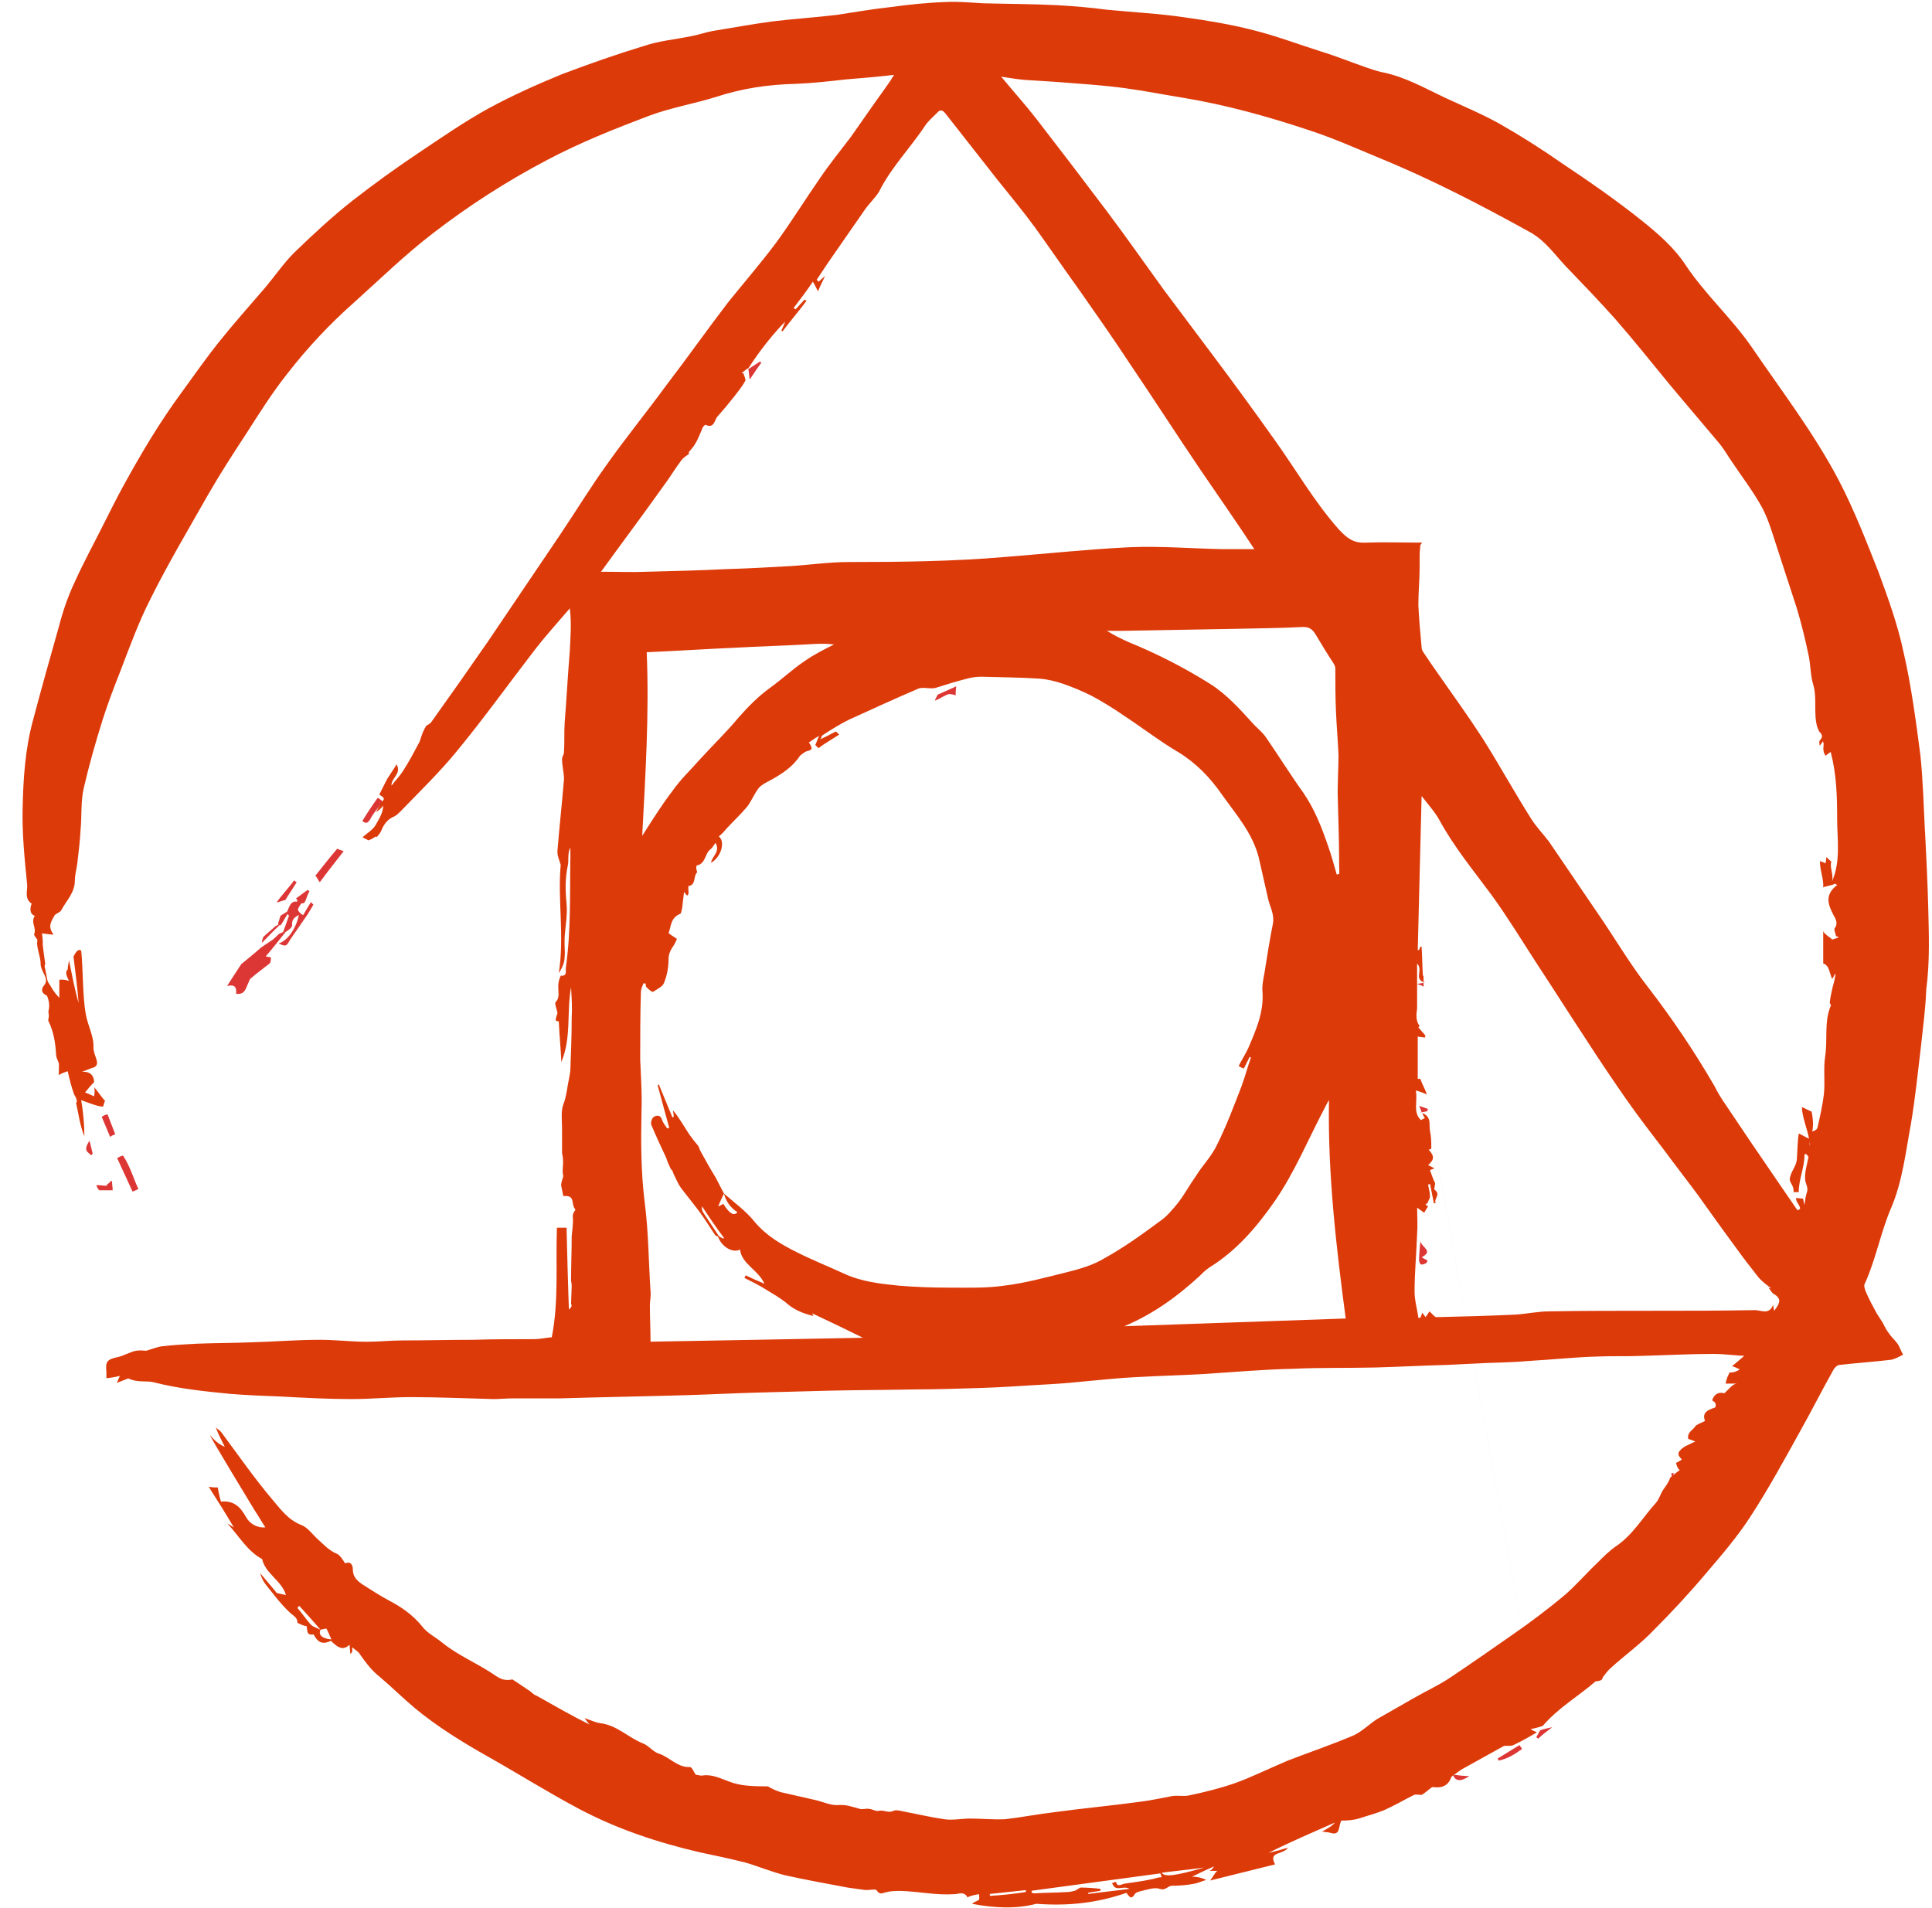
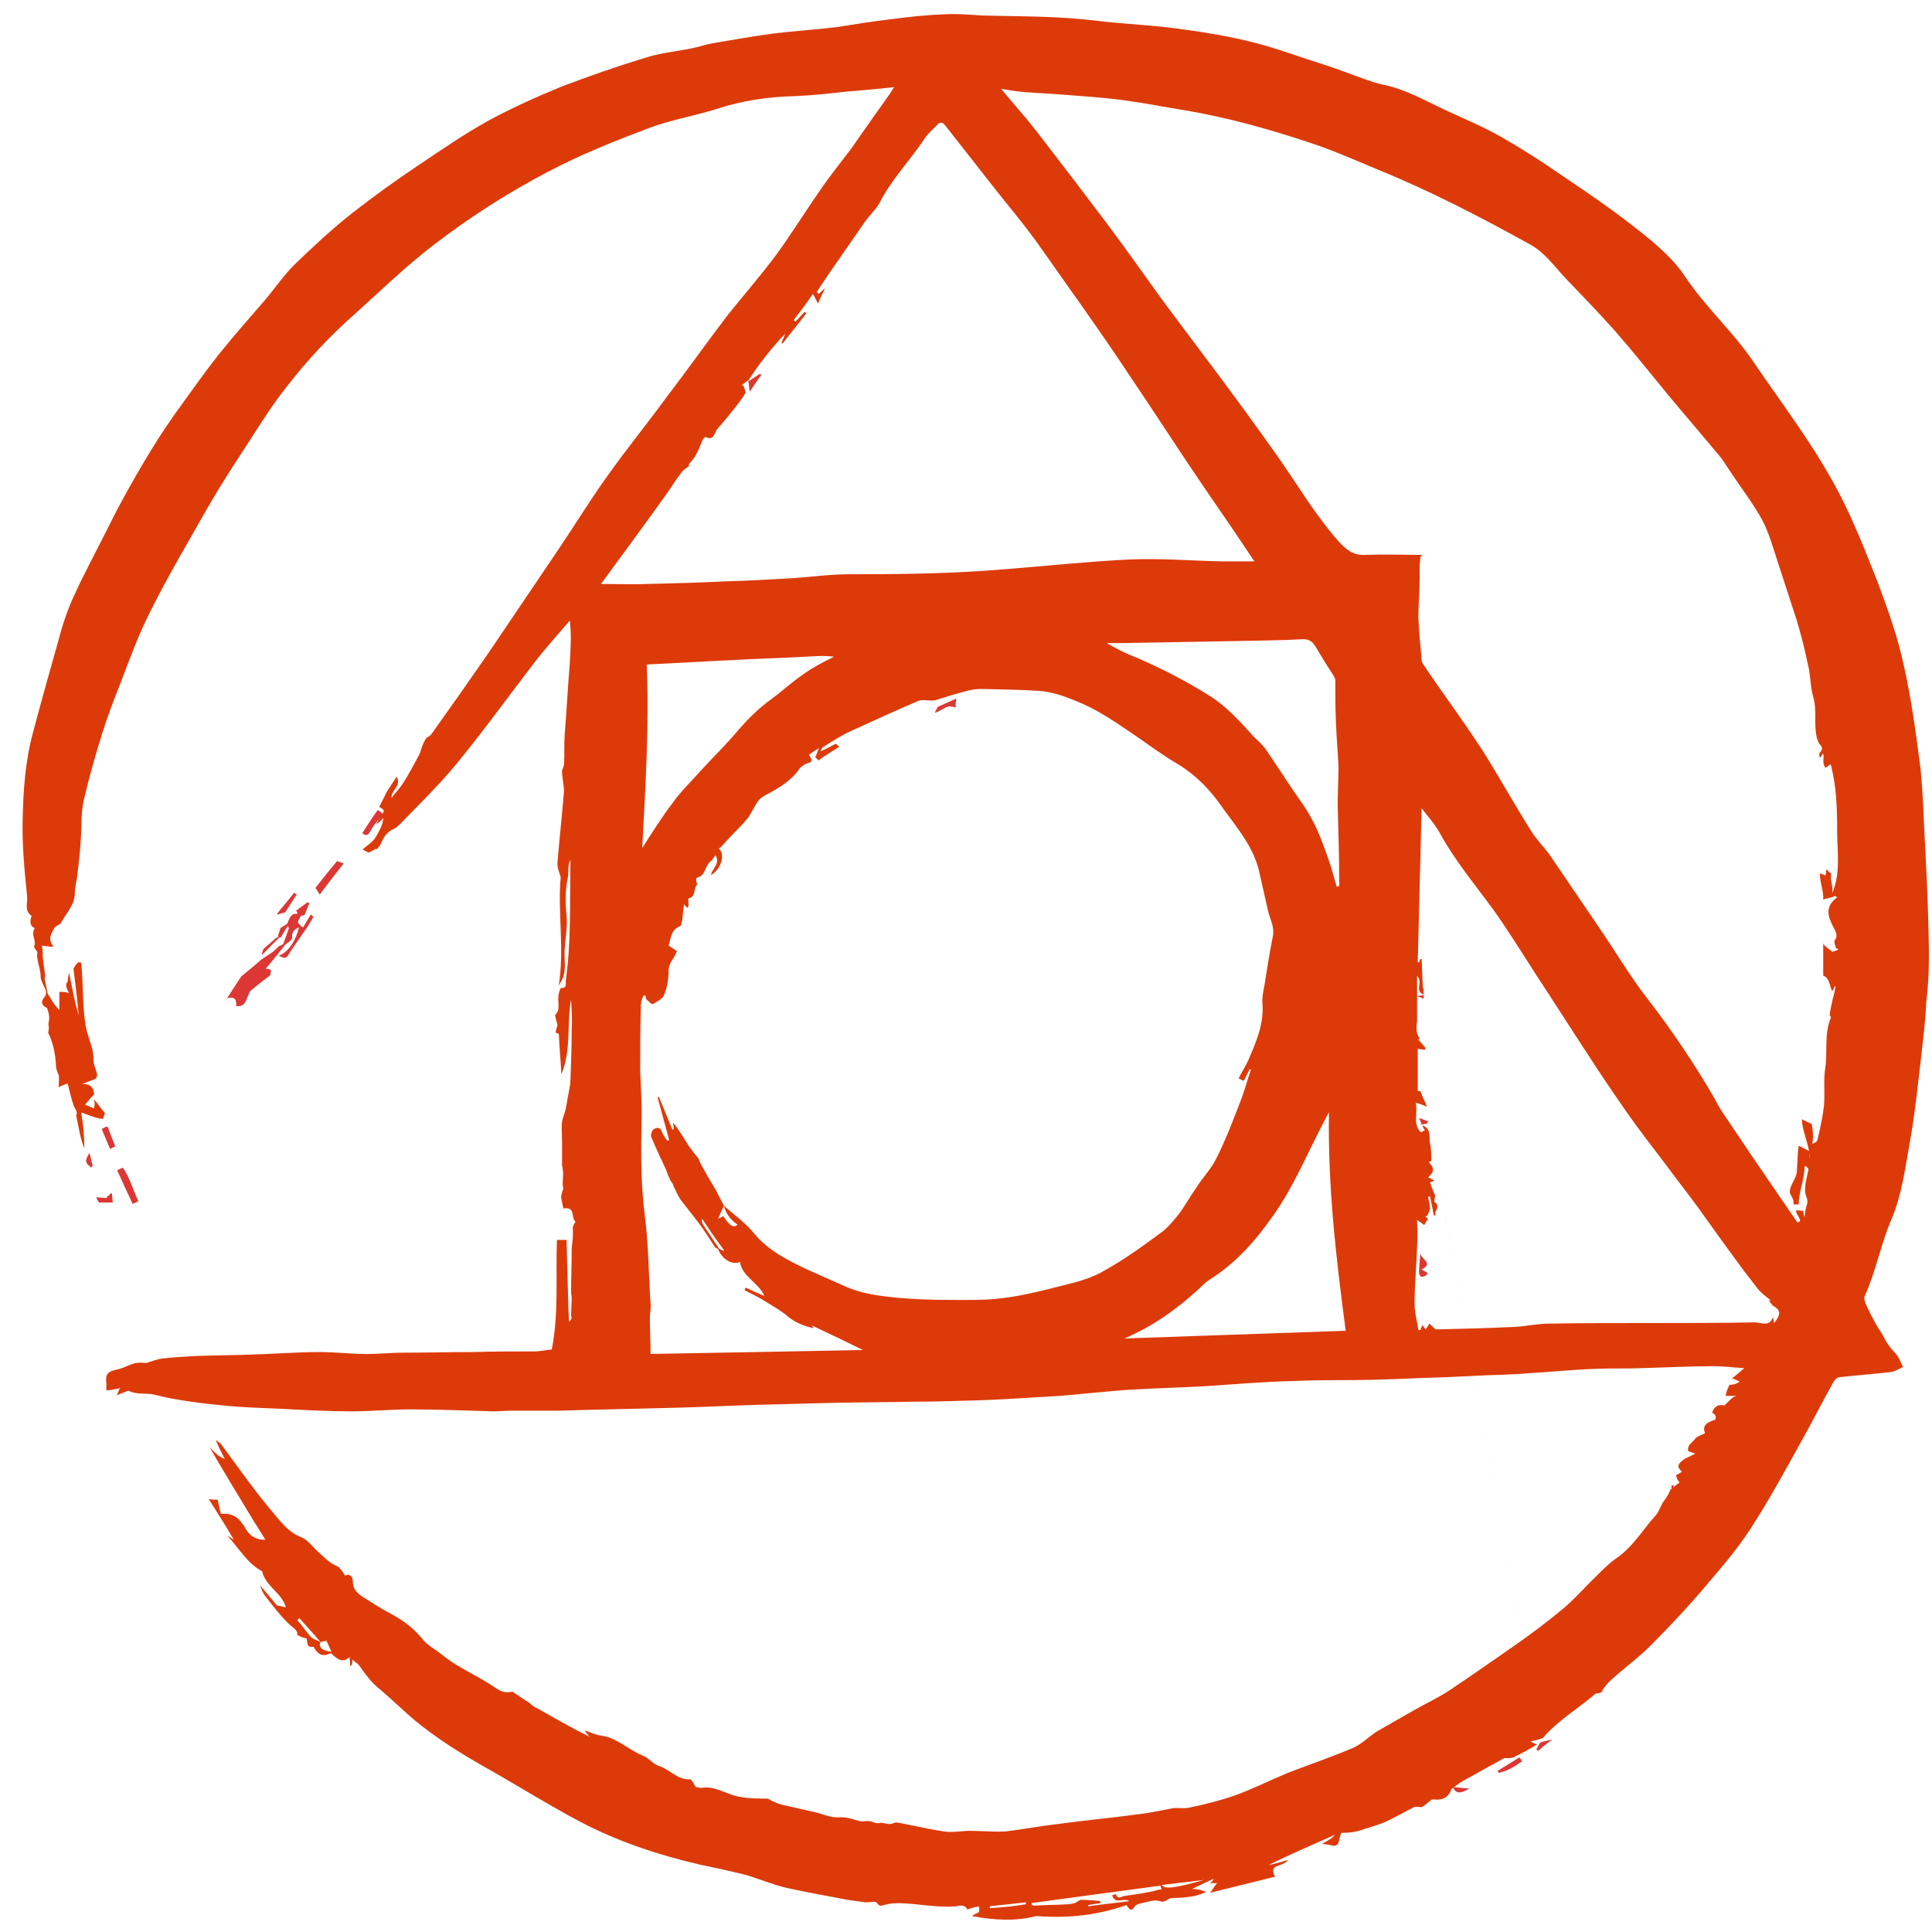
- <svg xmlns="http://www.w3.org/2000/svg" viewBox="0 0 79 78" class="icon-slider">
+ <svg xmlns="http://www.w3.org/2000/svg" viewBox="0 0 79 78" width="80" height="80">
  <g fill="none" fill-rule="evenodd">
    <path d="M15.447 32.623c.106.08.29.132.106.29-.132.184-.29.342-.395.553-.105.185-.184.237-.342.106.21-.343.42-.66.63-.95zM68.342 60.24c0 .078.026.13.026.21.053-.105.053-.158.08-.21h-.106zm0 .236v-.026.026zm-5.368 10.277l-4.58-25.402c-.078-.025-.183-.077-.368-.13.053.105.08.184.106.263.13-.026.184-.026.236-.052 0-.026 0-.052.027-.08l4.58 25.404zm-4.737-31.12c-.026.078-.026.158-.026.237 0-.08 0-.16.028-.238zm.026.526c-.026 0-.026 0-.052-.028v.026c.028.026.028.026.054 0zm-.052.21v-.185c-.077.026-.156.026-.262.053.132.05.264.078.264.13z" fill="#DD3735" />
    <path d="M78.71 33.967c-.052-1.028-.078-2.056-.184-3.083-.184-1.397-.368-2.82-.684-4.19-.237-1.133-.63-2.214-1.026-3.294-.5-1.265-1-2.556-1.632-3.768-1.026-1.95-2.368-3.69-3.605-5.508-.818-1.16-1.87-2.108-2.66-3.294-.447-.685-1.105-1.264-1.763-1.79-1.053-.845-2.158-1.61-3.263-2.347a32.525 32.525 0 0 0-2.58-1.634c-.71-.397-1.473-.713-2.21-1.056-.842-.395-1.658-.87-2.605-1.054-.238-.05-.448-.13-.685-.21-.605-.21-1.184-.447-1.79-.632-.92-.29-1.815-.632-2.763-.87C50.342 1 49.394.843 48.446.71 47.394.555 46.316.5 45.262.397a26.83 26.83 0 0 0-2.026-.184c-1-.052-2.026-.052-3.026-.078-.5-.027-1.026-.08-1.526-.053-.763.026-1.526.105-2.29.21-.736.08-1.473.21-2.183.317-.867.105-1.735.158-2.604.264-.816.106-1.658.264-2.473.396-.29.053-.58.158-.87.21-.63.132-1.288.185-1.92.396-1.13.344-2.263.74-3.368 1.16-1.027.422-2.027.87-3 1.397-1 .552-1.948 1.21-2.895 1.844a45.325 45.325 0 0 0-2.66 1.923c-.84.66-1.63 1.397-2.394 2.135-.42.42-.763.922-1.158 1.396-.657.765-1.315 1.502-1.947 2.293-.524.66-1 1.344-1.5 2.03-.893 1.21-1.656 2.502-2.366 3.794-.29.527-.553 1.054-.816 1.58-.395.79-.816 1.555-1.184 2.372-.264.554-.474 1.16-.632 1.766-.367 1.292-.736 2.61-1.078 3.9-.316 1.16-.395 2.372-.42 3.558-.027 1.054.078 2.082.183 3.136.027.264-.13.58.184.79-.105.29-.026.45.13.5-.182.29.08.476-.024.74-.027.052.08.157.13.236 0 .08-.025.185 0 .264.028.237.133.474.133.738 0 .184.157.395.21.58.026.078 0 .21-.053.263-.158.184-.132.342.105.448.133.342.08.5.054.66.052.236-.027.315 0 .368.21.422.29.896.315 1.37 0 .106.053.212.106.343.026 0 0 .5 0 .5.13-.078.237-.104.368-.157.08.342.158.66.263.95.132.21.132.314.08.34.105.474.157.922.34 1.37 0-.5-.05-1-.13-1.475.368.132.684.263.895.263.027-.08.053-.184.08-.237-.158-.157-.29-.394-.448-.552.053.21 0 .29 0 .37-.105-.054-.237-.107-.368-.16.105-.13.21-.263.368-.42 0-.238-.13-.45-.5-.423.158-.052.316-.13.5-.184.29-.157-.026-.447-.026-.816.026-.447-.237-.895-.316-1.37-.132-.737-.105-1.844-.184-2.582-.158-.132-.29.21-.316.237.08.632.158 1.264.21 1.897-.157-.527-.263-1.107-.394-1.74-.027.185-.053.264-.053.37-.13.13-.026.29.053.474-.184-.08-.395-.052-.395-.052v.738c-.262-.264-.34-.474-.473-.66-.052-.21-.08-.42-.13-.63.05-.133 0-.212 0-.29a15.968 15.968 0 0 1-.08-.634c.026-.026-.026-.42-.026-.42.21.025.343.05.474.05-.263-.34-.08-.552.027-.763.053-.106.237-.13.29-.238.21-.395.553-.71.553-1.212 0-.237.08-.5.105-.738.053-.448.105-.896.13-1.344.054-.58 0-1.16.133-1.713.212-.92.475-1.843.764-2.766.21-.66.448-1.29.71-1.95.395-1.028.764-2.056 1.264-3.03.71-1.424 1.526-2.794 2.316-4.19.5-.87 1.026-1.687 1.58-2.53.525-.817 1.05-1.66 1.657-2.425a21.452 21.452 0 0 1 2.79-2.978c1.053-.948 2.053-1.923 3.184-2.793a31.984 31.984 0 0 1 4.682-3.006c1.343-.71 2.737-1.266 4.132-1.793.895-.342 1.868-.5 2.79-.79 1.052-.343 2.105-.5 3.21-.527.71-.027 1.395-.106 2.105-.185.632-.05 1.263-.104 1.948-.183-.08.105-.106.158-.132.21-.288.422-.604.844-.894 1.265-.237.343-.5.712-.737 1.054-.422.555-.87 1.108-1.264 1.688-.605.87-1.158 1.766-1.79 2.635-.63.843-1.315 1.634-1.973 2.45-.868 1.134-1.684 2.293-2.552 3.426-.79 1.08-1.63 2.11-2.394 3.19-.684.947-1.29 1.95-1.948 2.923-.973 1.45-1.947 2.872-2.92 4.322a271.928 271.928 0 0 1-2.316 3.294c-.053.08-.132.104-.21.157-.21.342-.21.527-.29.685-.21.395-.42.79-.658 1.16-.132.21-.316.394-.474.605-.026-.316.42-.474.21-.87-.13.212-.263.396-.394.607l-.316.63c.105.08.29.133.105.29-.08.133-.158.29-.237.423a.954.954 0 0 0 .29-.264c0 .29-.158.526-.29.763-.105.21-.368.37-.552.527.026.027.21.106.237.132.237-.08.316-.21.343-.132.08-.105.158-.184.184-.263.104-.264.262-.474.525-.58.106-.053.184-.132.263-.21.79-.818 1.606-1.608 2.316-2.478 1.106-1.345 2.106-2.74 3.16-4.11.446-.58.973-1.16 1.446-1.714.078.606.026 1.185 0 1.74-.08.974-.132 1.95-.21 2.95-.027.395 0 .79-.027 1.186 0 .105-.08.184-.08.29 0 .263.08.553.08.817-.08.975-.186 1.923-.265 2.898-.027.21.078.422.13.607-.13 1.422.16 2.925-.078 4.427.184-.29.237-.474.237-.658.025-.158 0-.316 0-.5v-.264c.025-.475.13-.975.078-1.45-.053-.527-.053-1.027.053-1.528.053-.21-.026-.474.106-.738v.395c-.026 1.5.027 3.003-.183 4.505-.027.132.08.37-.21.343-.238.474.052.817-.21 1.08-.054.053.05.29.077.448-.106.317-.106.317.052.343.026.58.08 1.106.105 1.66.42-1 .21-2.03.396-3.058.026.422.053.844.026 1.29 0 .687-.026 1.345-.052 2.03 0 .132-.027.264-.053.396-.08.37-.105.738-.237 1.08-.105.264-.052.66-.052.975v1.003c.105.448-.027.685.052.948-.08.265-.105.344-.08.423l.08.395c.527-.053.29.343.5.553-.158.212-.105.29-.105.397 0 .237-.025.448-.052.685 0 .606-.026 1.212-.026 1.792 0 .08.026.157.026.236 0 .054-.026.74-.026.74.053.078 0 .157-.08.236-.025 0-.104-3.347-.104-3.347h-.395c-.052 1.58.08 3.003-.21 4.48-.316.025-.42.078-.764.078-.816 0-1.632 0-2.448.026-.974 0-1.92.026-2.895.026-.472 0-.972.054-1.446.054-.632 0-1.29-.08-1.92-.08-.975 0-1.922.08-2.896.106-.71.026-1.42.026-2.13.053-.475.025-.95.05-1.422.104-.21.026-.395.105-.658.184-.08 0-.263-.026-.42 0-.265.053-.5.21-.765.264-.395.08-.5.184-.448.58v.263c-.026.052.58-.08.58-.08-.054 0-.08.158-.16.29.212-.08.343-.132.475-.184.395.185.737.08 1.052.16 1.026.262 2.078.37 3.13.473.685.053 1.343.08 2.027.105.973.053 1.947.106 2.92.106.816 0 1.606-.08 2.42-.08 1.13 0 2.264.052 3.395.08.237 0 .5-.028.763-.028h1.92c1.712-.052 3.422-.08 5.133-.13.975-.028 1.975-.08 2.948-.107l3-.08c1.158-.026 2.316-.026 3.448-.05.868 0 1.71-.03 2.58-.055.972-.026 1.972-.105 2.946-.157.527-.027 1.054-.08 1.58-.132.632-.052 1.29-.13 1.92-.157.948-.054 1.922-.08 2.87-.133 1.184-.078 2.368-.183 3.578-.21 1.106-.052 2.237-.026 3.343-.052.974-.027 1.948-.08 2.948-.106l1.66-.08s1.104-.026 1.657-.08c.947-.052 1.894-.157 2.842-.183.604-.027 1.21 0 1.815-.027.973-.026 1.973-.08 2.947-.08.367 0 .762.054 1.236.08-.21.185-.342.29-.5.422.105.026.21.08.316.132a.71.71 0 0 1-.42.13c-.054.133-.107.186-.16.45h.474c-.184 0-.342.237-.526.395-.21-.054-.395 0-.5.29.184.104.158.183.132.29-.316.104-.553.21-.42.552-.107.052-.238.105-.37.184-.13.21-.368.263-.316.553.106.025.21.08.29.104-.132.053-.263.132-.395.184-.473.29-.262.422-.157.554-.08.053-.158.105-.237.132.052.237.13.29.157.29a9.301 9.301 0 0 0-.395.316c-.08.237-.185.342-.29.5-.105.158-.158.37-.29.527-.552.607-.947 1.32-1.657 1.793-.264.185-.5.422-.737.66-.474.447-.895.948-1.395 1.37a29.595 29.595 0 0 1-2.052 1.554c-.867.606-1.735 1.212-2.604 1.792-.474.315-1 .552-1.5.842-.5.29-.974.554-1.474.843-.316.21-.606.5-.948.66-.868.37-1.79.685-2.684 1.028-.87.37-1.5.685-2.158.922-.605.21-1.237.37-1.868.5-.21.054-.448 0-.685.027-.448.08-.895.186-1.343.238-1.158.158-2.316.264-3.473.422-.685.08-1.343.21-2.027.29-.473.026-.973-.026-1.447-.026-.342 0-.71.08-1.053.027-.552-.08-1.105-.21-1.658-.316-.13-.026-.316-.08-.42-.026-.21.106-.396-.052-.607 0-.13.027-.262-.08-.394-.08-.106-.025-.238.028-.37 0-.29-.078-.552-.183-.87-.157-.313.026-.63-.132-.97-.21-.475-.106-.92-.21-1.396-.317a2.381 2.381 0 0 1-.525-.237c-.685 0-1.133-.026-1.554-.185-.368-.13-.71-.315-1.105-.262-.104.026-.183-.026-.29-.026-.08-.106-.157-.317-.235-.317-.526.027-.842-.42-1.29-.553-.236-.08-.42-.343-.657-.422-.58-.237-1.052-.737-1.71-.816-.21-.027-.42-.132-.658-.21.08.104.13.183.21.262-.763-.37-1.473-.79-2.184-1.186-.104-.026-.183-.13-.262-.184l-.71-.474c-.395.08-.553-.08-.66-.132-.71-.5-1.525-.817-2.21-1.37-.29-.238-.63-.396-.84-.686-.37-.448-.817-.764-1.317-1.027-.394-.21-.762-.448-1.13-.685-.185-.132-.37-.29-.37-.58 0-.185-.078-.37-.315-.264-.105-.158-.21-.342-.342-.395-.316-.13-.526-.37-.763-.58-.237-.21-.42-.5-.71-.605-.527-.21-.843-.658-1.158-1.027-.738-.87-1.396-1.82-2.08-2.74-.053-.08-.158-.133-.237-.212.105.29.237.527.368.79-.262-.105-.446-.29-.604-.474-.027.027 1.815 3.057 1.815 3.057.16.237.29.475.448.712a.813.813 0 0 1-.79-.422c-.236-.42-.5-.684-1.026-.63a4.588 4.588 0 0 1-.13-.58c-.107 0-.185 0-.37-.027.37.58.685 1.08 1.027 1.66-.133-.08-.21-.132-.265-.158.473.5.815 1.133 1.42 1.45.132.605.816.895.974 1.475-.13-.027-.238-.053-.37-.08-.21-.263-.447-.526-.683-.816.052.184.13.342.236.474.316.395.606.79.974 1.133.132.134.316.187.316.424.21.105.29.13.368.13.054.16-.025.397.29.344.21.395.42.395.71.264.343.343.528.37.764.16 0 .13.026.262.026.368.105-.053.08-.132.08-.264.13.105.21.158.262.21.263.37.5.712.868 1.002.5.422.948.87 1.42 1.265.922.765 1.95 1.398 2.975 1.977 1.264.712 2.475 1.476 3.764 2.16 1.552.818 3.21 1.372 4.92 1.767.632.132 1.237.263 1.87.42.55.16 1.104.397 1.657.528.842.185 1.71.343 2.552.5.183.027.37.054.58.08.235.053.524-.053.577.027.132.21.237.104.395.078.184-.053.395-.053.605-.053.737.026 1.447.184 2.184.132.16 0 .396-.133.528.13.236-.105.368-.105.473-.13.028.236 0 .236-.05.262-.054.026-.133.053-.238.132.947.184 1.842.21 2.63 0 1.37.105 2.554-.053 3.686-.448.105.132.184.316.342.053.052-.08.184-.107.29-.133.236-.053.526-.158.736-.08.238.08.317-.13.5-.13.317 0 .606-.027.896-.08.158-.026.316-.105.5-.158a1.275 1.275 0 0 0-.58-.133c.317-.158.606-.29.896-.42-.053.078-.106.183-.21.183h.367c-.08 0-.185.237-.316.395.946-.237 1.814-.448 2.657-.66-.29-.552.315-.367.526-.684-.263.08-.526.158-.79.21.895-.447 1.816-.842 2.71-1.237-.13.158-.29.237-.525.37.158.025.263.025.342.05.42.133.316-.262.447-.5.5 0 .71-.078.947-.158.263-.08.526-.158.79-.263.42-.184.815-.42 1.236-.63.08-.028.21 0 .316 0 .29-.186.394-.344.473-.318.37.053.63-.08.736-.42.184-.133.316-.238.447-.318.578-.316 1.13-.632 1.71-.948.21 0 .316 0 .368-.027.344-.16.66-.342.975-.527a2.258 2.258 0 0 1-.263-.13c.262-.054.34-.08.5-.133.63-.74 1.5-1.24 2.157-1.82.29-.026.29-.105.29-.157.104-.132.21-.29.34-.396.58-.527 1.21-.975 1.737-1.528.763-.766 1.5-1.557 2.184-2.374.63-.738 1.264-1.475 1.79-2.292.737-1.133 1.368-2.293 2.026-3.48.474-.842.895-1.685 1.37-2.528.05-.08.157-.185.236-.185.71-.08 1.422-.13 2.106-.21.158-.026.342-.13.5-.21-.08-.132-.132-.29-.21-.422-.106-.16-.264-.29-.37-.45-.104-.13-.183-.29-.262-.447-.08-.13-.158-.236-.237-.37-.16-.29-.317-.58-.45-.894-.026-.08-.08-.21-.052-.29.474-1.027.658-2.134 1.105-3.162.447-1.054.58-2.24.79-3.373.184-1.08.29-2.16.42-3.24.08-.764.185-1.502.21-2.266.16-1.212.106-2.346.08-3.48-.026-1-.08-2.028-.13-3.03zM12.685 66.405c-.184-.21-.342-.448-.526-.658l.08-.08c.287.317.577.633.866.976-.158-.08-.342-.132-.42-.238zm.42.238c.08-.027.16-.027.238-.053.08.132.132.29.21.448-.368-.027-.552-.185-.447-.395zm27.37 10.883v-.08c.5-.052.973-.105 1.473-.157v.077c-.5.08-.973.13-1.473.158zm6.63-.685c-.367.08-.762.133-1.13.186-.132.026-.29.158-.342-.08-.053.027-.106.027-.158.054.13.394.447.078.71.236-.58.08-1.13.132-1.684.21v-.052c.16-.026.343-.053.5-.08v-.078a7.705 7.705 0 0 0-.79-.053c-.077 0-.183.106-.262.132-.105.026-.21.053-.342.053-.447.026-.894.026-1.316.052-.027 0-.08-.026-.106-.026v-.08c1.763-.236 3.5-.473 5.263-.71.027.052.027.105.053.157-.158 0-.263.055-.395.08zm.396-.262c.606-.08 1.16-.132 1.738-.21-1.21.342-1.605.394-1.737.21zM24.58 23.374c.84-1.16 1.71-2.32 2.552-3.505.263-.345.473-.714.736-1.056.08-.106.185-.158.316-.264l-.026-.05c.105-.133.21-.24.263-.344.134-.21.213-.448.318-.685a.385.385 0 0 1 .105-.103c.37.184.37-.21.5-.343.237-.264.474-.553.684-.817.158-.21.316-.395.448-.632.026-.08-.053-.21-.08-.317h-.078c.08-.052.158-.13.237-.184.026 0 .026 0 .052-.026.158-.238.316-.475.474-.686.315-.42.657-.842 1.025-1.21-.052.13-.105.263-.158.368.027 0 .027.027.053.027.316-.422.658-.817.974-1.24-.027-.025-.053-.052-.08-.052-.13.132-.236.264-.368.396-.026-.027-.052-.053-.08-.053.265-.343.528-.685.79-1.08.053.08.106.184.21.395.107-.263.212-.447.29-.632-.078.08-.183.158-.262.238l-.08-.08.474-.71c.5-.712 1-1.45 1.5-2.162.185-.263.42-.474.58-.738.5-1 1.29-1.792 1.894-2.714.132-.184.316-.342.474-.5.13-.16.237-.106.342.026.71.896 1.42 1.818 2.13 2.714.528.66 1.054 1.29 1.554 1.976.605.844 1.184 1.687 1.79 2.53.684.975 1.368 1.95 2.026 2.95 1 1.477 1.947 2.953 2.947 4.428.737 1.08 1.474 2.135 2.184 3.215h-1.344c-1.236-.025-2.5-.13-3.736-.078-1.684.08-3.394.264-5.078.396-2.132.185-4.29.21-6.42.21-.765 0-1.528.107-2.29.16-.922.052-1.817.105-2.738.13-1.08.054-2.13.08-3.21.107-.606.026-1.237 0-1.895 0zm30.183 12.12v.238c-.026 0-.052.027-.105.027-.105-.37-.21-.766-.342-1.135-.263-.765-.553-1.53-1.027-2.214-.528-.737-1-1.5-1.528-2.265-.13-.185-.316-.343-.474-.5-.553-.607-1.106-1.24-1.816-1.687a21.485 21.485 0 0 0-3.29-1.688 7.374 7.374 0 0 1-.92-.474h.63l4.5-.08c.974-.025 1.922-.025 2.895-.078.236 0 .368.08.5.29.236.395.473.79.736 1.186.027.052.08.13.08.21 0 .58 0 1.186.026 1.766.025.606.08 1.186.104 1.792 0 .606-.053 1.238-.026 1.87.027.897.053 1.82.053 2.74zM26.447 26.67c1.237-.053 2.42-.132 3.632-.185.945-.053 1.92-.08 2.866-.132.395-.025.764-.05 1.158 0-.42.212-.842.423-1.21.686-.474.316-.92.737-1.395 1.08-.475.342-.896.764-1.29 1.212-.5.605-1.053 1.132-1.58 1.712-.37.422-.79.817-1.105 1.265-.447.58-.842 1.21-1.263 1.87.132-2.504.29-4.98.184-7.51zm17.185 25.35c-.843.21-1.71.448-2.58.553-.736.106-1.5.08-2.263.08a25.42 25.42 0 0 1-2.028-.08c-.763-.078-1.526-.157-2.263-.5-.633-.29-1.29-.553-1.92-.87-.634-.316-1.265-.684-1.74-1.264-.34-.423-.815-.765-1.236-1.134.08.316.263.58.553.764-.132.158-.316.08-.58-.343-.078.053-.157.08-.21.106.08-.185.158-.37.237-.527-.105-.21-.237-.448-.342-.66-.21-.342-.42-.71-.605-1.053-.053-.08-.053-.158-.105-.237a5.893 5.893 0 0 1-.37-.475c-.21-.315-.394-.657-.657-.974 0 .08.027.158.027.264-.027 0-.053.026-.053.026l-.554-1.344c-.026 0-.026 0-.052.026l.473 1.74c-.026 0-.052.025-.08.025-.077-.104-.156-.21-.21-.34-.052-.212-.21-.212-.34-.133-.08.053-.133.237-.106.316.185.448.395.896.606 1.344.052.158.105.29.184.448.027.053.106.105.106.184.106.21.185.42.316.606.237.316.5.632.737.948.235.316.445.66.656.975.026.053.105.053.13.08.133.395.58.684.896.526.08.606.737.817 1 1.397a11.957 11.957 0 0 1-.763-.343c-.027.026-.027.052-.054.105.316.158.632.316.92.5.265.16.528.317.765.5.316.29.685.45 1.13.554a.282.282 0 0 0-.05-.107c.736.343 1.5.712 2.078 1-2.737.054-5.658.107-8.685.16 0-.5-.026-.975-.026-1.476 0-.21.052-.395.025-.606-.08-1.21-.08-2.424-.237-3.61-.157-1.264-.157-2.503-.13-3.77.025-.683-.027-1.394-.054-2.08 0-.922 0-1.82.028-2.74 0-.132.053-.237.106-.37h.08c.025.054 0 .133.05.16.08.08.212.21.265.184.157-.106.394-.21.447-.37.13-.315.184-.658.184-.974 0-.236.106-.394.21-.553.054-.08.08-.158.133-.263-.105-.08-.21-.132-.342-.237.106-.29.08-.633.475-.79.052-.027.052-.16.08-.238.025-.213.05-.45.078-.66.052.08.08.105.13.157a.42.42 0 0 1 .054-.08c0-.104-.026-.315 0-.315.316-.053.184-.395.342-.553.025-.028-.027-.107-.027-.16 0-.052 0-.13.026-.13.367-.08.315-.475.552-.66.08-.053.105-.13.21-.263.21.368-.158.553-.184.816.446-.263.578-.895.315-1.08.105-.08.21-.184.29-.29.29-.316.604-.606.868-.922.185-.236.29-.526.474-.763.106-.132.316-.237.474-.317.474-.262.92-.552 1.21-1 .053-.053.132-.105.21-.158.08-.053.238-.053.264-.132.027-.052-.052-.184-.105-.263.104-.053.21-.158.42-.264-.08.158-.105.264-.158.37l.13.13c.238-.184.606-.394.843-.552 0-.025-.132-.13-.132-.13-.157.08-.394.21-.63.316.05-.08.05-.132.08-.158.367-.237.735-.474 1.13-.66.92-.42 1.842-.842 2.763-1.237.158-.08.37-.026.553-.026.078 0 .13 0 .21-.026.42-.132.842-.264 1.263-.37.183-.052.393-.078.58-.078.787.025 1.577.025 2.366.078.342.026.658.105.974.21a9.88 9.88 0 0 1 1.184.5c.447.24.868.502 1.29.792.763.5 1.473 1.054 2.236 1.502.737.448 1.316 1.054 1.79 1.74.58.816 1.237 1.554 1.5 2.555l.394 1.74c.08.316.264.632.185 1-.133.66-.238 1.345-.343 2.004-.052.265-.105.53-.078.79.05.82-.265 1.53-.58 2.268-.106.237-.264.475-.395.738a.798.798 0 0 0 .21.106l.237-.474c.027 0 .027 0 .053.027-.132.368-.237.764-.37 1.133-.314.817-.63 1.66-1.025 2.45-.21.448-.58.817-.842 1.24-.262.368-.473.763-.736 1.106-.237.29-.473.58-.79.79-.71.527-1.447 1.054-2.21 1.476-.473.29-1.026.448-1.552.58zm-14.027-1.4l-.026.027c-.055-.026-.134-.052-.186-.105l-.632-.95c-.052-.078-.08-.157-.052-.262.29.448.58.87.895 1.29zm16.37 3.61c1.183-.5 2.157-1.21 3.05-2.028.133-.132.264-.263.422-.37 1.106-.684 1.92-1.633 2.658-2.687.842-1.212 1.395-2.582 2.08-3.873a2.73 2.73 0 0 1 .157-.29c-.053 3.004.29 5.955.684 8.933-2.973.105-6 .21-9.052.316zm26.683-.79c-.026.053-.08.106-.105.16-.027-.054-.027-.133-.053-.24-.158.423-.5.212-.737.212-1.42.027-2.868.027-4.29.027-1.368 0-2.762 0-4.13.024-.448 0-.922.105-1.37.132-1.078.052-2.157.08-3.236.105-.08 0-.158-.13-.29-.236a1.81 1.81 0 0 1-.158.237c-.028-.052-.08-.104-.133-.183-.026.08-.053.158-.08.21H58c-.053-.368-.158-.71-.158-1.08 0-.79.08-1.58.105-2.372.027-.368 0-.71 0-1.054.106.08.185.133.29.21.052-.103.105-.182.158-.26 0 0-.053-.028-.106-.08.05-.027.104-.08.104-.106.026-.08.08-.158.08-.21 0-.185-.054-.343-.08-.5.026 0 .052 0 .08-.028l.157.79h.08c-.106-.183.236-.342-.053-.552-.026-.027.026-.185.026-.264-.08-.157-.13-.315-.21-.526.026-.026.105-.053.184-.08-.105-.052-.184-.104-.263-.13.263-.238.263-.37.026-.633.054-.025.106-.025.106-.05 0-.238 0-.475-.052-.71-.053-.266.08-.58-.316-.74.026.08.053.132.105.21 0 0-.08.027-.158.08-.342-.317-.13-.74-.21-1.213.184.053.316.106.447.16-.053-.186-.184-.397-.263-.634h-.107v-1.74c0 .027.184.027.29.054 0-.027.025-.053.025-.08-.08-.105-.185-.21-.29-.342l.053-.053c-.21-.262-.105-.63-.105-.71V39.4c.264.264-.13.606.264.764v-.263h-.027c-.026-.395-.026-.79-.052-1.186h-.052c-.027.054-.027.08-.054.133h-.052l.158-6.298c.263.342.552.66.736 1 .606 1.108 1.395 2.057 2.132 3.058.632.87 1.21 1.818 1.79 2.714.71 1.08 1.394 2.16 2.105 3.24.526.818 1.08 1.635 1.63 2.426.5.71 1.028 1.396 1.554 2.082.446.606.92 1.212 1.367 1.818.527.738 1.053 1.475 1.58 2.187.262.368.552.737.84 1.106.16.21.396.37.554.5-.025 0-.052 0-.104-.026.08.105.13.184.184.237.29.158.316.316.158.554zM74 46.854v-.185c0 .052.026.13 0 .184zm.895-11.62c-.027 0-.184-.16-.21-.186-.027.08 0 .158-.053.264-.027-.078-.21-.052-.21-.13-.027.368.157.737.13 1.106.08-.053.395-.08.474-.158.027.026.08.052.106.052-.527.396-.395.79-.158 1.24.052.104.21.315.052.526-.052.053.027.21.053.343h.077v.05l-.237.08c-.052-.08-.367-.236-.367-.37v1.346c.263.08.263.448.368.633a.788.788 0 0 0 .107-.21l.027.024c-.027.158-.053.316-.106.475-.052.236-.105.447-.13.684 0 .026.05.08.05.105-.288.66-.13 1.396-.235 2.08-.08.5 0 1.03-.053 1.556-.054.448-.16.922-.264 1.37-.027.08-.08.105-.21.158.052-.316.026-.527-.027-.817-.028 0-.37-.184-.397-.184 0 .37.21.87.29 1.29-.08-.026-.395-.21-.42-.21-.054.316-.054.738-.08 1.08-.027.264-.263.5-.29.79 0 .16.184.264.158.528h.21c0-.526.238-1 .238-1.554h.078c.027.053.106.106.08.132-.053.29-.16.606-.132.896 0 .158.13.316.08.5-.054.16-.08.317-.107.554-.027-.132-.053-.184-.053-.263-.026 0-.263-.027-.29-.027-.026.158.185.316.158.448-.026.026-.052.026-.105.053l-.868-1.266c-.686-1-1.37-2.003-2.054-3.03a6.312 6.312 0 0 1-.475-.79 36.947 36.947 0 0 0-2.71-4.033c-.762-.974-1.37-2.03-2.08-3.055-.656-.975-1.314-1.924-1.972-2.9-.237-.315-.526-.605-.737-.948-.683-1.08-1.29-2.187-1.972-3.267-.58-.897-1.21-1.767-1.816-2.636-.21-.29-.42-.607-.632-.923a.366.366 0 0 1-.052-.182c-.053-.58-.106-1.16-.132-1.713 0-.527.053-1.054.053-1.608v-.474c0-.132.025-.237.025-.37.025-.025.052-.078.078-.104-.763 0-1.553-.028-2.316 0-.5.025-.763-.186-1.105-.555-1-1.133-1.737-2.424-2.605-3.636a162.481 162.481 0 0 0-2.5-3.427c-.685-.922-1.37-1.818-2.053-2.74-.764-1.054-1.5-2.108-2.29-3.162a381.983 381.983 0 0 0-2.895-3.794c-.45-.58-.95-1.133-1.45-1.74.343.054.66.106.975.133l1.264.08c.947.077 1.894.13 2.84.26.79.107 1.58.265 2.396.396 1.738.29 3.448.765 5.106 1.318.974.316 1.92.738 2.87 1.133 2.13.87 4.157 1.924 6.157 3.03.63.343 1 .896 1.472 1.397.685.712 1.37 1.423 2.027 2.16.762.87 1.472 1.766 2.21 2.662.657.79 1.34 1.58 2 2.372.21.237.37.527.552.79.42.633.895 1.24 1.263 1.924.262.502.42 1.082.604 1.635.262.817.526 1.607.79 2.424.183.606.34 1.24.472 1.87.106.423.08.87.21 1.29.16.556 0 1.16.16 1.715.025.053.05.132.078.185.105.104.184.21.026.368-.025.026-.025.13 0 .21.054-.052.08-.105.133-.184 0 .053.025.08.025.105 0 .104-.027.21 0 .315 0 .052.052.13.078.184.053-.054.105-.08.21-.16.237.897.264 1.793.264 2.715 0 .87.157 1.74-.21 2.583.078-.29-.106-.555-.027-.818z" fill="#DD3A0A" />
    <path d="M58.08 45.482c.025 0 .052.027.052.027l-.027-.03c0-.025 0-.025-.026 0zm4.157 26.036c-.29.21-.58.395-.948.474-.028-.026-.028-.053-.054-.08.29-.184.605-.368.895-.553.027.05.08.104.106.157zM12.895 35.81c.29-.367.58-.736.894-1.105.025.026.235.08.262.105-.29.37-.685.87-.974 1.265-.054-.053-.133-.237-.185-.264zM5.42 48.725c-.21-.448-.42-.923-.63-1.37a.91.91 0 0 1 .236-.106c.29.42.42.92.632 1.37 0 0-.21.105-.237.105zm6.712-12.65c-.158.238-.316.502-.474.74-.026-.028-.316.104-.342.078.158-.237.552-.66.71-.896.027.026.053.053.106.08zM59.422 72.6c.025 0 .025-.026.052-.026.184.026.394.052.605.052-.344.237-.555.21-.66-.026zm-47.24-35.418c.028-.08.08-.158.133-.237.052 0 .13-.027.13-.027.107-.184.107-.316.212-.474-.026-.026-.053-.026-.08-.053-.157.108-.315.24-.473.345.053.052.053.08.053.132-.21-.027-.29.08-.395.368-.026.08-.158.106-.29.21-.026.054-.052.186-.105.317l.027.028c-.053.053-.132.08-.132.08-.158.157-.342.29-.5.447-.026.08-.052.158-.052.237.185-.184.5-.527.737-.738l.027.027c.105-.158.184-.316.29-.474.025.026.025.052.052.08-.08.21-.158.446-.237.657-.055.026-.134.08-.134.053-.105.08-.184.184-.29.263l-.473.316c-.263.237-.526.447-.816.685-.184.29-.368.553-.58.896.317-.08.396.053.37.317.368.052.395-.237.5-.448.026-.054.053-.16.105-.186.237-.21.5-.394.763-.605.053-.053.053-.16.053-.238 0-.026-.133-.026-.212-.053.237-.264.58-.71.816-1 .132-.08.263-.186.263-.265-.026-.29.158-.368.37-.474-.106-.08-.133-.157-.133-.183z" fill="#DD3735" />
    <path d="M12.71 36.892c-.105.184-.21.342-.315.527l-.158-.08c-.105.605-.474 1.132-.842 1.237.105.053.21.106.29.08.078-.027.13-.16.183-.238l.71-1.028.238-.396-.105-.105zM3.948 48.46c.132 0 .264.026.42.026 0-.105.133-.08.133-.184h.08c0 .132.026.237.026.37h-.552c-.027-.027-.132-.186-.106-.212zm-.21-1.212c-.08-.08-.21-.158-.21-.237-.027-.104.052-.235.13-.367.054.184.08.342.132.527-.027.025-.053.052-.053.078zm.658-1.687c.105.266.21.556.316.82a.825.825 0 0 0-.21.105c-.105-.264-.237-.554-.342-.817a.652.652 0 0 1 .237-.106zm58.58 25.194c.13-.052.288-.08.5-.13-.238.183-.422.315-.58.473-.027-.026-.053-.053-.08-.053.053-.105.106-.184.16-.29zM30.63 15.074c.157-.106.29-.185.447-.29l.052.052c-.16.21-.29.42-.475.685-.026-.183-.026-.29-.053-.42-.026 0 0 0 .027-.026zm7.71 13.333c.237-.106.474-.21.763-.343-.026.158-.026.264-.026.37a.927.927 0 0 0-.264-.054c-.158.027-.448.238-.58.264-.025 0 .106-.21.106-.237zm19.74 22.346c.052.263.552.395.052.658.08.055.157.08.236.134 0 .027-.026.08-.052.106-.053.025-.158.078-.21.05-.027 0-.08-.104-.08-.157 0-.237.027-.474.053-.79z" fill="#DD3735" />
  </g>
</svg>
